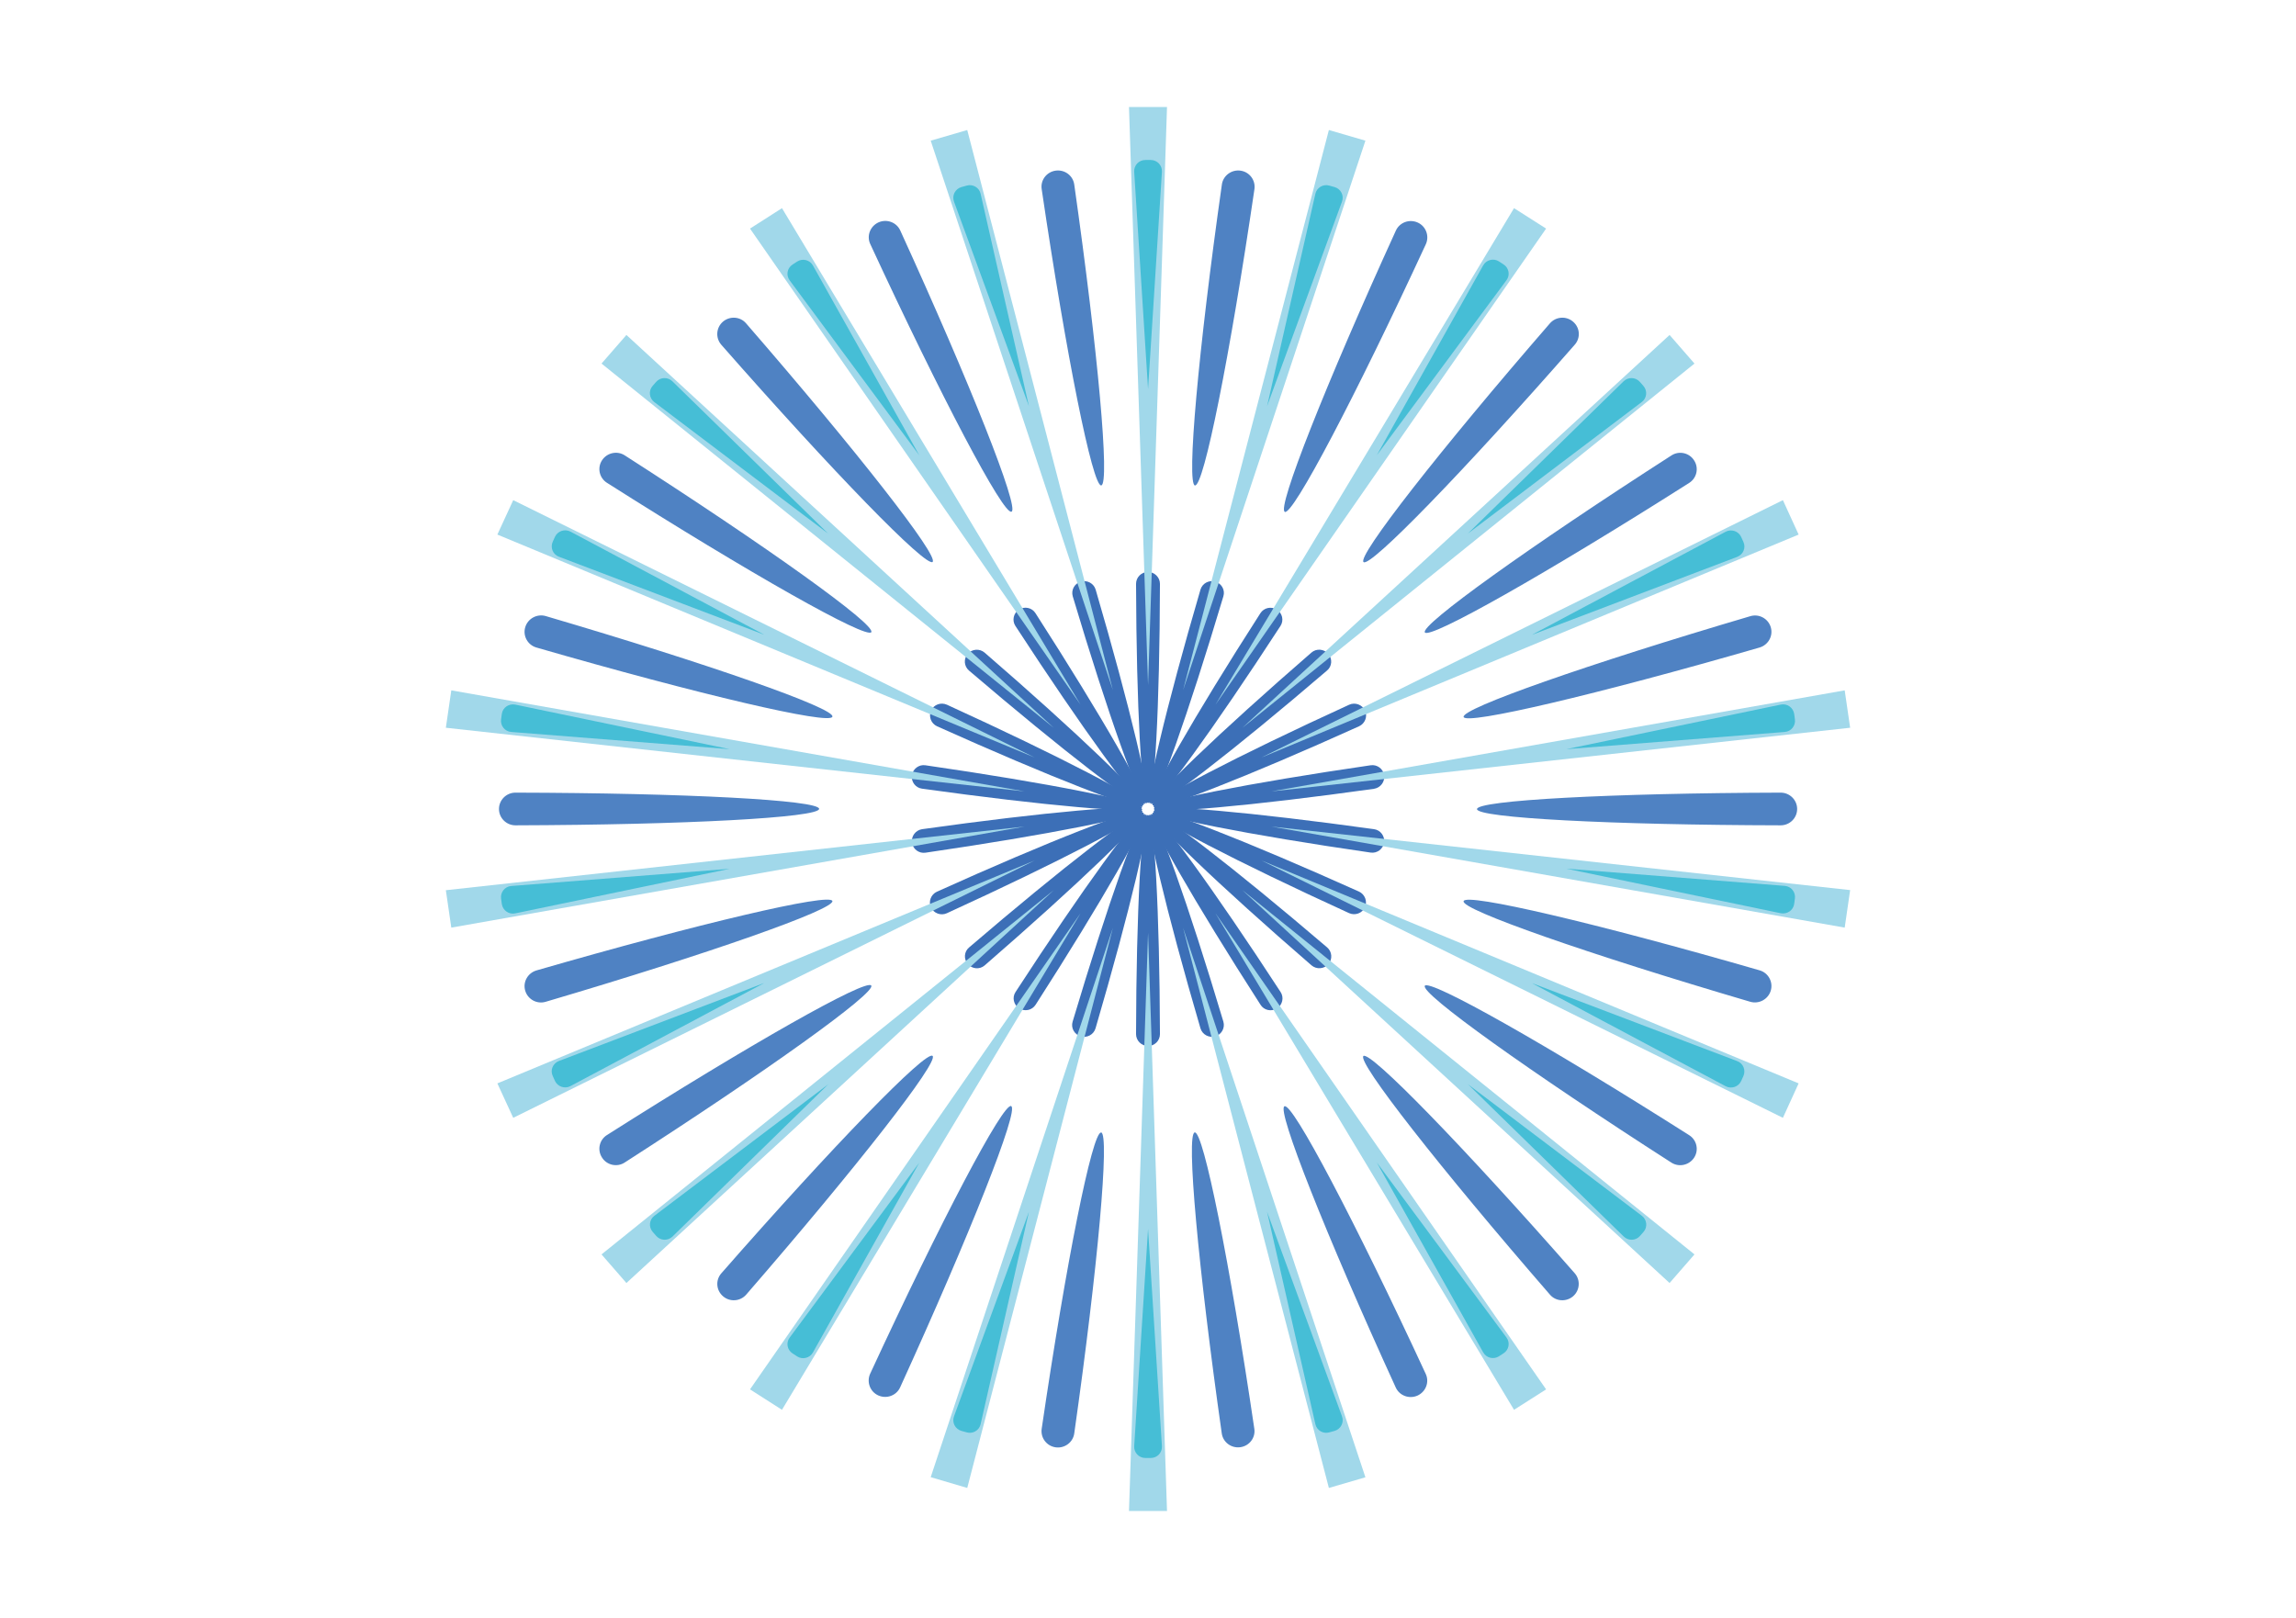
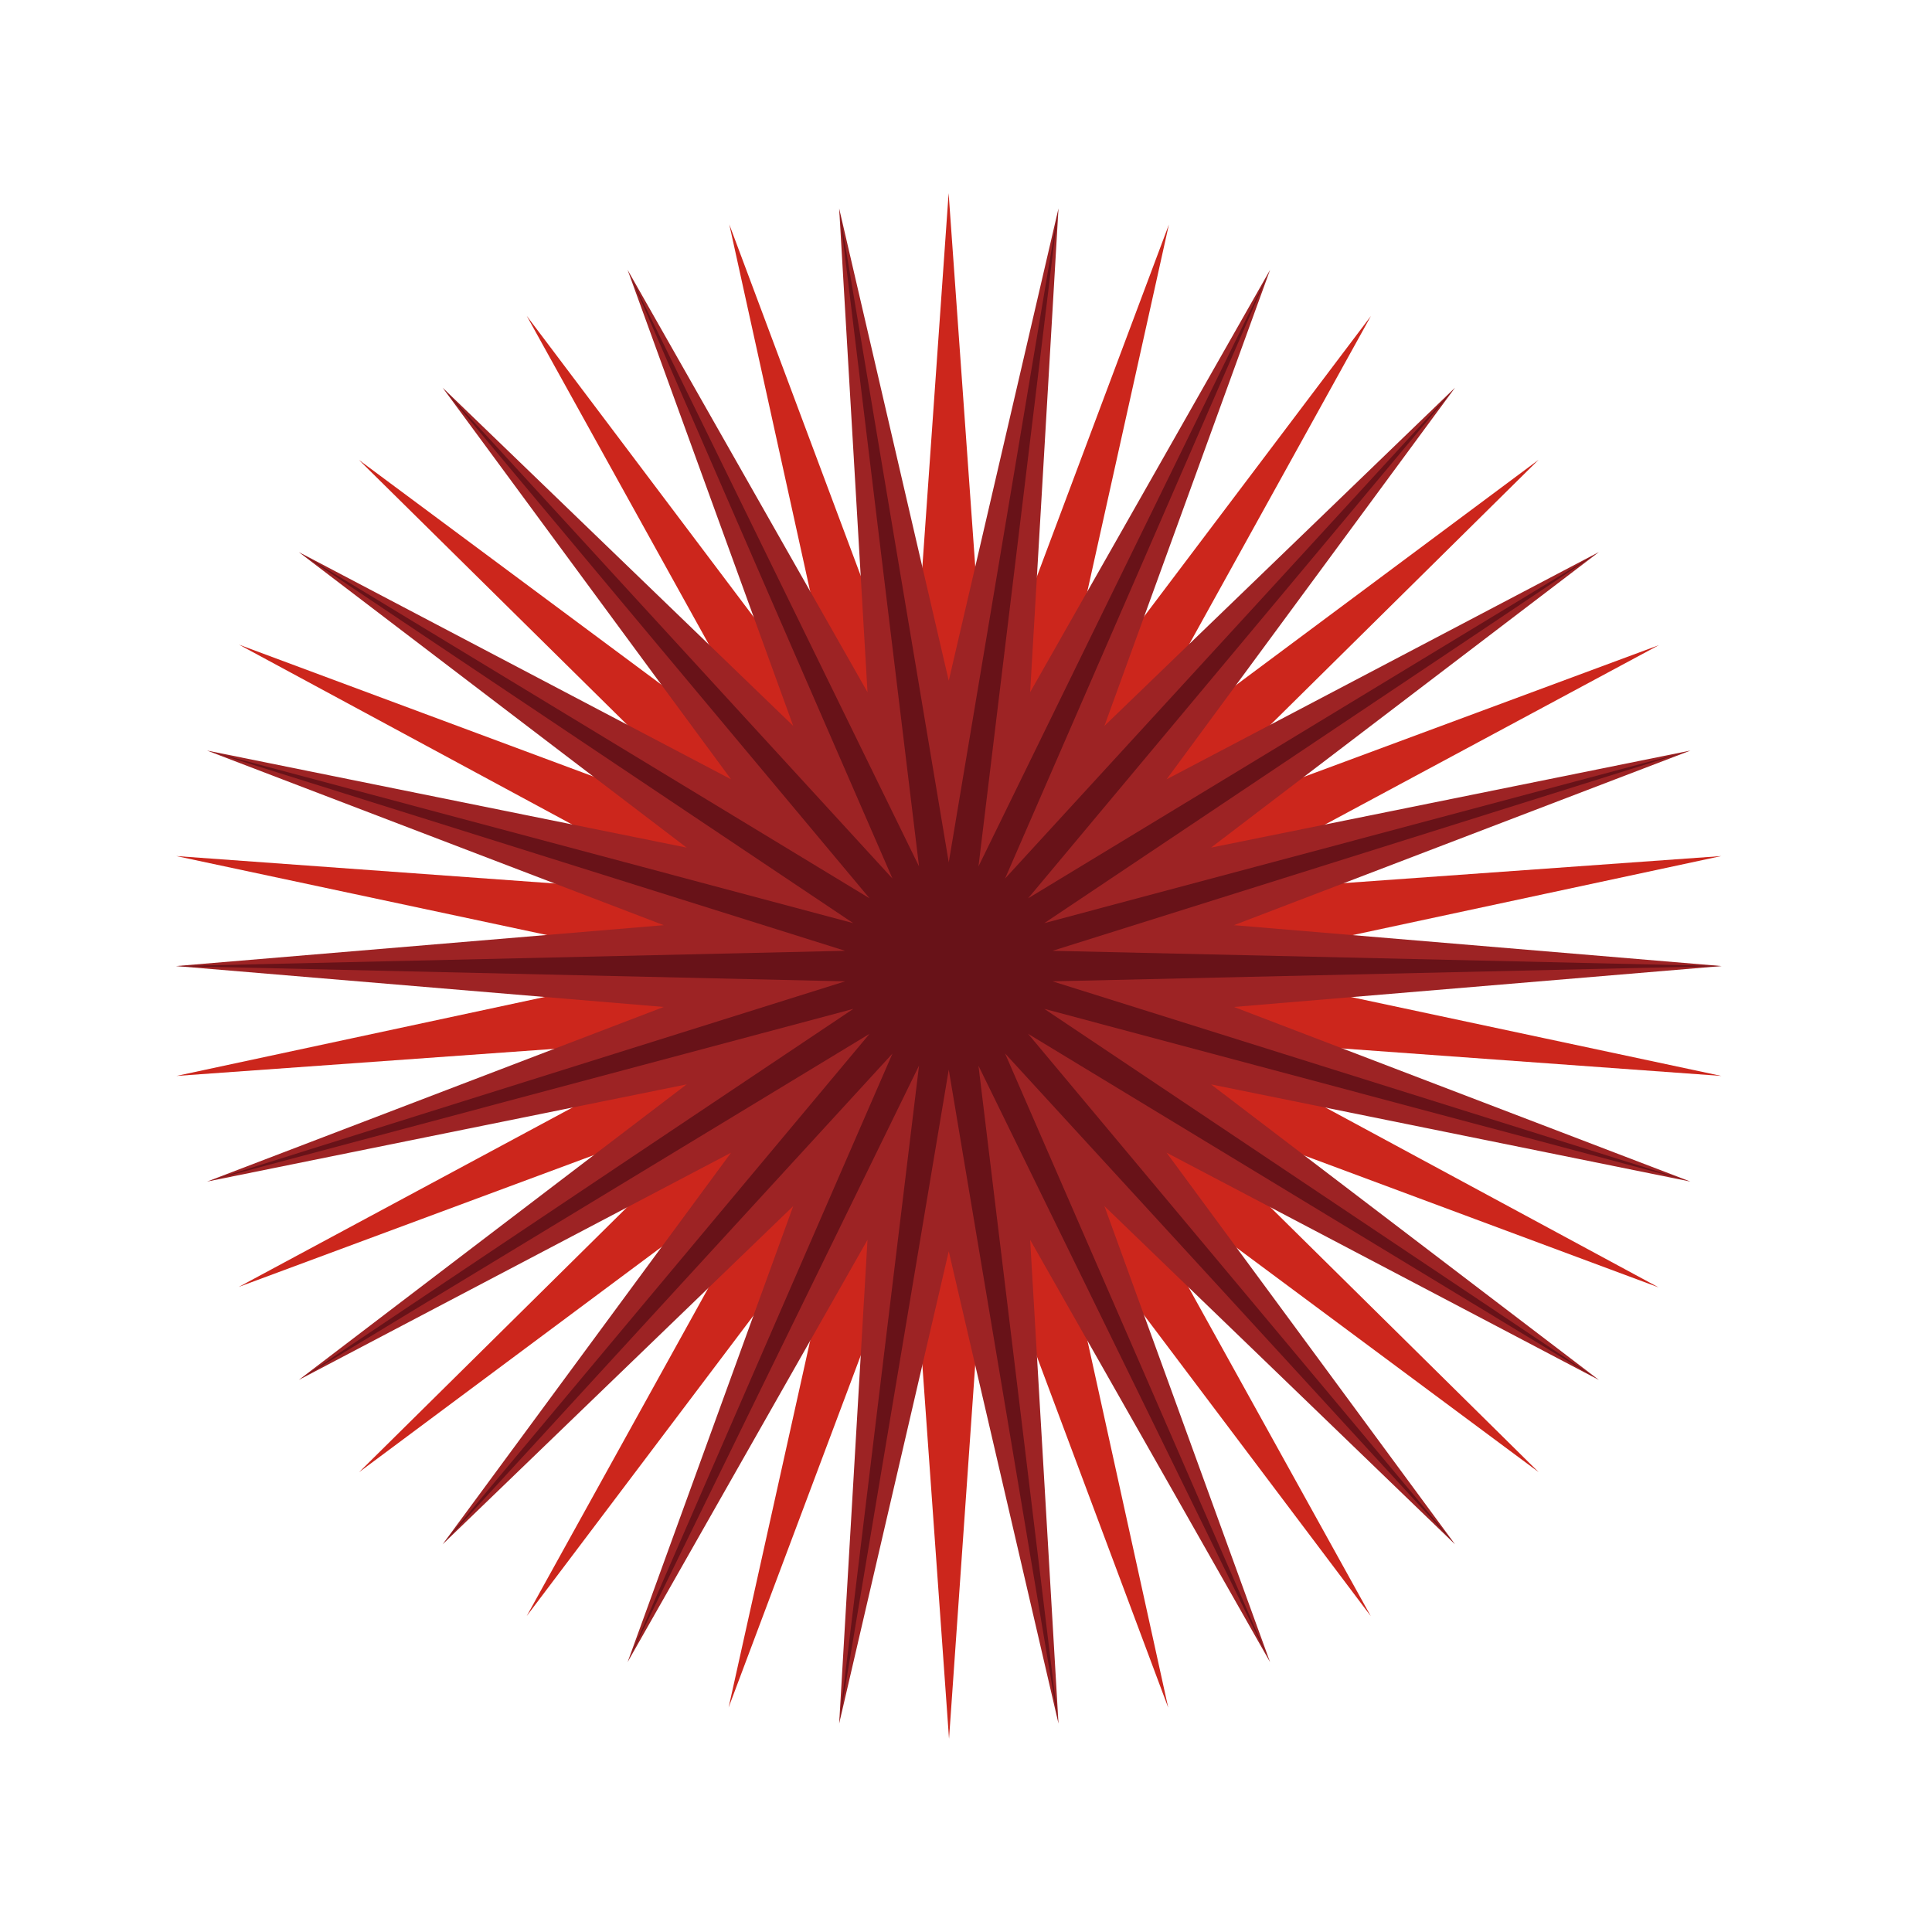
- <svg xmlns="http://www.w3.org/2000/svg" id="_图层_1" data-name="图层_1" viewBox="0 0 185.39 130.66">
+ <svg xmlns="http://www.w3.org/2000/svg" id="_图层_1" data-name="图层_1" viewBox="0 0 141.73 141.73">
  <defs>
    <style>
      .cls-1 {
-         fill: #a1d8ea;
+         fill: #9d2324;
      }

      .cls-2 {
-         fill: #3c6fb7;
+         fill: #cc261c;
      }

      .cls-3 {
-         fill: #4f82c3;
-       }
- 
-       .cls-4 {
-         fill: #46bed6;
+         fill: #681218;
      }
    </style>
  </defs>
-   <g>
-     <path class="cls-3" d="M66.14,65.32c0,.71-10.86,1.29-24.52,1.33-.73,0-1.33-.59-1.33-1.32h0c0-.73.6-1.32,1.33-1.32,13.66.03,24.52.6,24.52,1.31Z" />
-     <path class="cls-3" d="M67.21,57.88c-.2.68-10.79-1.8-23.9-5.59-.7-.2-1.11-.94-.9-1.64h0c.21-.7.95-1.1,1.65-.9,13.1,3.85,23.36,7.44,23.15,8.12Z" />
-     <path class="cls-3" d="M70.36,51.05c-.38.59-9.84-4.75-21.35-12.06-.62-.39-.8-1.21-.4-1.82h0c.4-.61,1.22-.79,1.83-.4,11.47,7.36,20.3,13.68,19.91,14.28Z" />
-     <path class="cls-3" d="M75.31,45.38c-.54.46-8.09-7.31-17.07-17.54-.48-.55-.42-1.38.13-1.86h0c.56-.48,1.4-.42,1.87.13,8.92,10.28,15.6,18.81,15.06,19.27Z" />
-     <path class="cls-3" d="M81.67,41.32c-.65.29-5.69-9.28-11.4-21.61-.31-.66-.01-1.44.66-1.75h0c.67-.3,1.46-.01,1.76.65,5.65,12.36,9.63,22.41,8.99,22.71Z" />
-     <path class="cls-3" d="M88.92,39.2c-.7.1-2.83-10.5-4.81-23.93-.11-.72.4-1.39,1.13-1.49h0c.73-.1,1.4.4,1.5,1.12,1.91,13.44,2.89,24.2,2.18,24.3Z" />
-     <path class="cls-3" d="M96.49,39.21c-.7-.1.26-10.87,2.17-24.31.1-.72.78-1.22,1.5-1.12h0c.73.1,1.23.77,1.13,1.49-1.97,13.43-4.09,24.03-4.8,23.93Z" />
-     <path class="cls-3" d="M103.74,41.33c-.65-.29,3.33-10.35,8.97-22.71.3-.66,1.09-.95,1.76-.65h0c.67.3.96,1.09.66,1.75-5.7,12.33-10.74,21.91-11.39,21.62Z" />
-     <path class="cls-3" d="M110.1,45.39c-.54-.46,6.13-9,15.05-19.28.48-.55,1.32-.61,1.87-.13h0c.56.48.62,1.31.13,1.86-8.97,10.24-16.52,18.02-17.05,17.55Z" />
-     <path class="cls-3" d="M115.05,51.07c-.38-.59,8.44-6.92,19.91-14.29.61-.4,1.44-.22,1.83.4h0c.4.61.22,1.43-.4,1.82-11.51,7.31-20.96,12.66-21.34,12.07Z" />
-     <path class="cls-3" d="M118.18,57.9c-.2-.68,10.06-4.28,23.15-8.14.7-.21,1.44.19,1.65.89h0c.21.7-.2,1.43-.9,1.64-13.11,3.79-23.7,6.28-23.9,5.61Z" />
-     <path class="cls-3" d="M119.26,65.34c0-.71,10.86-1.29,24.52-1.33.73,0,1.33.59,1.33,1.32h0c0,.73-.6,1.32-1.33,1.32-13.66-.03-24.52-.6-24.52-1.31Z" />
-     <path class="cls-3" d="M118.18,72.77c.2-.68,10.79,1.8,23.9,5.59.7.2,1.11.94.9,1.64h0c-.21.7-.95,1.1-1.65.9-13.1-3.85-23.36-7.44-23.15-8.12Z" />
-     <path class="cls-3" d="M115.04,79.61c.38-.59,9.84,4.75,21.35,12.06.62.39.8,1.21.4,1.82h0c-.4.61-1.22.79-1.83.4-11.47-7.36-20.3-13.68-19.91-14.28Z" />
-     <path class="cls-3" d="M110.08,85.28c.54-.46,8.09,7.31,17.07,17.54.48.55.42,1.38-.13,1.86h0c-.56.48-1.4.42-1.87-.13-8.92-10.28-15.6-18.81-15.06-19.27Z" />
-     <path class="cls-3" d="M103.72,89.34c.65-.29,5.69,9.28,11.4,21.61.31.66.01,1.44-.66,1.75h0c-.67.3-1.46.01-1.76-.65-5.65-12.36-9.63-22.41-8.99-22.71Z" />
-     <path class="cls-3" d="M96.47,91.45c.7-.1,2.83,10.5,4.81,23.93.11.72-.4,1.39-1.13,1.49h0c-.73.1-1.4-.4-1.5-1.12-1.91-13.44-2.89-24.2-2.18-24.3Z" />
-     <path class="cls-3" d="M88.91,91.45c.7.1-.26,10.87-2.17,24.31-.1.72-.78,1.22-1.5,1.12h0c-.73-.1-1.23-.77-1.13-1.49,1.97-13.43,4.09-24.03,4.8-23.93Z" />
-     <path class="cls-3" d="M81.65,89.33c.65.29-3.33,10.35-8.97,22.71-.3.66-1.09.95-1.76.65h0c-.67-.3-.96-1.09-.66-1.75,5.7-12.33,10.74-21.91,11.39-21.62Z" />
-     <path class="cls-3" d="M75.3,85.27c.54.46-6.13,9-15.05,19.28-.48.55-1.32.61-1.87.13h0c-.56-.48-.62-1.31-.13-1.86,8.97-10.24,16.52-18.02,17.05-17.55Z" />
-     <path class="cls-3" d="M70.35,79.59c.38.59-8.44,6.92-19.91,14.29-.61.4-1.44.22-1.83-.4h0c-.4-.61-.22-1.43.4-1.82,11.51-7.31,20.96-12.66,21.34-12.07Z" />
-     <path class="cls-3" d="M67.21,72.76c.2.68-10.06,4.28-23.15,8.14-.7.21-1.44-.19-1.65-.89h0c-.21-.7.2-1.43.9-1.64,13.11-3.79,23.7-6.28,23.9-5.61Z" />
-   </g>
-   <g>
-     <path class="cls-2" d="M92.69,65.81c.52,0,.94,7.84.97,17.7,0,.53-.43.96-.96.96h0c-.53,0-.97-.43-.97-.96.02-9.86.44-17.7.96-17.7Z" />
-     <path class="cls-2" d="M92.55,65.79c.5.14-1.32,7.79-4.09,17.25-.15.51-.68.8-1.2.65h0c-.51-.15-.81-.68-.65-1.19,2.82-9.45,5.44-16.86,5.94-16.71Z" />
-     <path class="cls-2" d="M92.43,65.73c.43.28-3.47,7.1-8.81,15.41-.29.45-.88.57-1.33.29h0c-.45-.29-.58-.88-.29-1.32,5.38-8.28,10-14.65,10.44-14.37Z" />
-     <path class="cls-2" d="M92.33,65.64c.34.39-5.35,5.84-12.82,12.32-.4.35-1.01.3-1.36-.1h0c-.35-.4-.31-1.01.1-1.35,7.51-6.44,13.75-11.26,14.09-10.87Z" />
-     <path class="cls-2" d="M92.25,65.52c.21.47-6.79,4.11-15.8,8.23-.48.22-1.06,0-1.28-.47h0c-.22-.48,0-1.05.48-1.27,9.03-4.08,16.38-6.95,16.6-6.49Z" />
-     <path class="cls-2" d="M92.22,65.39c.07.51-7.68,2.04-17.49,3.47-.53.08-1.02-.29-1.09-.81h0c-.08-.52.29-1.01.82-1.09,9.82-1.38,17.69-2.08,17.77-1.58Z" />
-     <path class="cls-2" d="M92.22,65.25c-.07.51-7.94-.19-17.77-1.56-.53-.07-.89-.56-.82-1.08h0c.08-.52.57-.89,1.09-.81,9.82,1.42,17.57,2.95,17.49,3.46Z" />
-     <path class="cls-2" d="M92.26,65.12c-.21.47-7.57-2.41-16.6-6.47-.48-.22-.7-.79-.48-1.27h0c.22-.48.79-.69,1.28-.47,9.02,4.12,16.02,7.75,15.8,8.22Z" />
-     <path class="cls-2" d="M92.34,65.01c-.34.39-6.58-4.43-14.1-10.86-.4-.34-.45-.95-.1-1.35h0c.35-.4.96-.44,1.36-.1,7.48,6.47,13.17,11.92,12.83,12.31Z" />
-     <path class="cls-2" d="M92.44,64.92c-.43.28-5.06-6.09-10.45-14.37-.29-.44-.16-1.04.29-1.32h0c.45-.29,1.05-.16,1.33.29,5.34,8.3,9.26,15.13,8.82,15.4Z" />
-     <path class="cls-2" d="M92.57,64.87c-.5.14-3.13-7.26-5.95-16.71-.15-.51.14-1.04.65-1.19h0c.51-.15,1.05.14,1.2.65,2.77,9.46,4.59,17.1,4.1,17.25Z" />
-     <path class="cls-2" d="M92.7,64.85c-.52,0-.94-7.84-.97-17.7,0-.53.43-.96.96-.96h0c.53,0,.97.43.97.96-.02,9.86-.44,17.7-.96,17.7Z" />
-     <path class="cls-2" d="M92.84,64.87c-.5-.14,1.32-7.79,4.09-17.25.15-.51.68-.8,1.2-.65h0c.51.15.81.68.65,1.19-2.82,9.45-5.44,16.86-5.94,16.71Z" />
-     <path class="cls-2" d="M92.96,64.93c-.43-.28,3.47-7.1,8.81-15.41.29-.45.88-.57,1.33-.29h0c.45.29.58.88.29,1.32-5.38,8.28-10,14.65-10.44,14.37Z" />
-     <path class="cls-2" d="M93.07,65.02c-.34-.39,5.35-5.84,12.82-12.32.4-.35,1.01-.3,1.36.1h0c.35.4.31,1.01-.1,1.35-7.51,6.44-13.75,11.26-14.09,10.87Z" />
-     <path class="cls-2" d="M93.14,65.14c-.21-.47,6.79-4.11,15.8-8.23.48-.22,1.06,0,1.28.47h0c.22.48,0,1.05-.48,1.27-9.03,4.08-16.38,6.95-16.6,6.49Z" />
-     <path class="cls-2" d="M93.18,65.27c-.07-.51,7.68-2.04,17.49-3.47.53-.08,1.02.29,1.09.81h0c.08.52-.29,1.01-.82,1.09-9.82,1.38-17.69,2.08-17.77,1.58Z" />
-     <path class="cls-2" d="M93.17,65.4c.07-.51,7.94.19,17.77,1.56.53.07.89.56.82,1.08h0c-.08.52-.57.89-1.09.81-9.82-1.42-17.57-2.95-17.49-3.46Z" />
-     <path class="cls-2" d="M93.13,65.53c.21-.47,7.57,2.41,16.6,6.47.48.22.7.79.48,1.27h0c-.22.48-.79.69-1.28.47-9.02-4.12-16.02-7.75-15.8-8.22Z" />
-     <path class="cls-2" d="M93.06,65.65c.34-.39,6.58,4.43,14.1,10.86.4.34.45.95.1,1.35h0c-.35.4-.96.44-1.36.1-7.48-6.47-13.17-11.92-12.83-12.31Z" />
-     <path class="cls-2" d="M92.95,65.74c.43-.28,5.06,6.09,10.45,14.37.29.44.16,1.04-.29,1.32h0c-.45.29-1.05.16-1.33-.29-5.34-8.3-9.26-15.13-8.82-15.4Z" />
-     <path class="cls-2" d="M92.83,65.79c.5-.14,3.13,7.26,5.95,16.71.15.51-.14,1.04-.65,1.19h0c-.51.15-1.05-.14-1.2-.65-2.77-9.46-4.59-17.1-4.1-17.25Z" />
-   </g>
-   <g>
-     <polygon class="cls-1" points="92.7 75.33 94.23 122.02 91.16 122.02 92.7 75.33" />
-     <polygon class="cls-1" points="89.86 74.93 78.1 120.16 75.15 119.29 89.86 74.93" />
-     <polygon class="cls-1" points="87.25 73.75 63.14 113.85 60.56 112.2 87.25 73.75" />
-     <polygon class="cls-1" points="85.09 71.88 50.58 103.61 48.57 101.3 85.09 71.88" />
-     <polygon class="cls-1" points="83.54 69.49 41.44 90.27 40.16 87.49 83.54 69.49" />
-     <polygon class="cls-1" points="82.73 66.75 36.44 74.91 36 71.89 82.73 66.75" />
-     <polygon class="cls-1" points="82.73 63.91 36 58.77 36.44 55.75 82.73 63.91" />
-     <polygon class="cls-1" points="83.54 61.17 40.16 43.17 41.44 40.39 83.54 61.17" />
-     <polygon class="cls-1" points="85.09 58.78 48.57 29.36 50.58 27.05 85.09 58.78" />
-     <polygon class="cls-1" points="87.25 56.91 60.56 18.46 63.14 16.81 87.25 56.91" />
-     <polygon class="cls-1" points="89.86 55.73 75.15 11.36 78.1 10.5 89.86 55.73" />
-     <polygon class="cls-1" points="92.7 55.32 91.16 8.64 94.23 8.64 92.7 55.32" />
-     <polygon class="cls-1" points="95.53 55.73 107.3 10.5 110.25 11.36 95.53 55.73" />
-     <polygon class="cls-1" points="98.14 56.91 122.25 16.81 124.84 18.46 98.14 56.91" />
-     <polygon class="cls-1" points="100.31 58.78 134.81 27.05 136.82 29.36 100.31 58.78" />
-     <polygon class="cls-1" points="101.86 61.17 143.96 40.39 145.23 43.17 101.86 61.17" />
-     <polygon class="cls-1" points="102.66 63.91 148.95 55.75 149.39 58.77 102.66 63.91" />
-     <polygon class="cls-1" points="102.66 66.75 149.39 71.88 148.95 74.91 102.66 66.75" />
-     <polygon class="cls-1" points="101.86 69.49 145.23 87.49 143.96 90.27 101.86 69.49" />
-     <polygon class="cls-1" points="100.31 71.88 136.82 101.3 134.81 103.61 100.31 71.88" />
-     <polygon class="cls-1" points="98.14 73.75 124.84 112.2 122.25 113.85 98.14 73.75" />
-     <polygon class="cls-1" points="95.53 74.93 110.25 119.3 107.3 120.16 95.53 74.93" />
-   </g>
-   <g>
-     <g id="_x3C_径向重复_x3E_">
-       <path class="cls-4" d="M92.7,99.24l1.12,17.55c.03.52-.38.95-.9.95h-.44c-.52,0-.93-.44-.9-.95l1.12-17.55Z" />
-     </g>
-     <g id="_x3C_径向重复_x3E_-2" data-name="_x3C_径向重复_x3E_">
-       <path class="cls-4" d="M83.08,97.86l-3.9,17.15c-.11.5-.63.81-1.13.66l-.43-.12c-.5-.15-.77-.68-.59-1.17l6.05-16.52Z" />
-     </g>
-     <g id="_x3C_径向重复_x3E_-3" data-name="_x3C_径向重复_x3E_">
-       <path class="cls-4" d="M74.25,93.85l-8.61,15.37c-.25.45-.84.6-1.27.32l-.37-.24c-.44-.28-.55-.87-.24-1.28l10.49-14.16Z" />
-     </g>
-     <g id="_x3C_径向重复_x3E_-4" data-name="_x3C_径向重复_x3E_">
-       <path class="cls-4" d="M66.91,87.53l-12.61,12.33c-.37.36-.97.34-1.31-.05l-.29-.33c-.34-.39-.28-.99.14-1.3l14.08-10.65Z" />
-     </g>
-     <g id="_x3C_径向重复_x3E_-5" data-name="_x3C_径向重复_x3E_">
-       <path class="cls-4" d="M61.66,79.41l-15.6,8.3c-.46.24-1.03.05-1.25-.42l-.18-.4c-.22-.47.01-1.02.5-1.21l16.53-6.28Z" />
-     </g>
-     <g id="_x3C_径向重复_x3E_-6" data-name="_x3C_径向重复_x3E_">
-       <path class="cls-4" d="M58.92,70.16l-17.32,3.6c-.51.11-1-.24-1.08-.75l-.06-.44c-.07-.51.3-.98.82-1.02l17.64-1.39Z" />
-     </g>
-     <g id="_x3C_径向重复_x3E_-7" data-name="_x3C_径向重复_x3E_">
-       <path class="cls-4" d="M58.92,60.5l-17.64-1.39c-.52-.04-.89-.51-.82-1.02l.06-.44c.07-.51.57-.85,1.08-.75l17.32,3.6Z" />
-     </g>
-     <g id="_x3C_径向重复_x3E_-8" data-name="_x3C_径向重复_x3E_">
-       <path class="cls-4" d="M61.66,51.24l-16.53-6.28c-.49-.18-.71-.74-.5-1.21l.18-.4c.22-.47.79-.66,1.25-.42l15.6,8.3Z" />
-     </g>
-     <g id="_x3C_径向重复_x3E_-9" data-name="_x3C_径向重复_x3E_">
-       <path class="cls-4" d="M66.91,43.12l-14.08-10.65c-.41-.31-.48-.91-.14-1.3l.29-.33c.34-.39.94-.41,1.31-.05l12.61,12.33Z" />
-     </g>
-     <g id="_x3C_径向重复_x3E_-10" data-name="_x3C_径向重复_x3E_">
-       <path class="cls-4" d="M74.25,36.8l-10.49-14.16c-.31-.42-.2-1,.24-1.28l.37-.24c.44-.28,1.02-.13,1.27.32l8.61,15.37Z" />
-     </g>
-     <g id="_x3C_径向重复_x3E_-11" data-name="_x3C_径向重复_x3E_">
-       <path class="cls-4" d="M83.08,32.8l-6.05-16.52c-.18-.49.09-1.02.59-1.17l.43-.12c.5-.15,1.02.16,1.13.66l3.9,17.15Z" />
-     </g>
-     <g id="_x3C_径向重复_x3E_-12" data-name="_x3C_径向重复_x3E_">
-       <path class="cls-4" d="M92.7,31.42l-1.12-17.55c-.03-.52.38-.95.9-.95h.44c.52,0,.93.44.9.95l-1.12,17.55Z" />
-     </g>
-     <g id="_x3C_径向重复_x3E_-13" data-name="_x3C_径向重复_x3E_">
-       <path class="cls-4" d="M102.31,32.8l3.9-17.15c.11-.5.63-.81,1.13-.66l.43.12c.5.15.77.68.59,1.17l-6.05,16.52Z" />
-     </g>
-     <g id="_x3C_径向重复_x3E_-14" data-name="_x3C_径向重复_x3E_">
-       <path class="cls-4" d="M111.15,36.8l8.61-15.37c.25-.45.84-.6,1.27-.32l.37.24c.44.28.55.87.24,1.28l-10.49,14.16Z" />
-     </g>
-     <g id="_x3C_径向重复_x3E_-15" data-name="_x3C_径向重复_x3E_">
-       <path class="cls-4" d="M118.49,43.12l12.61-12.33c.37-.36.97-.34,1.31.05l.29.33c.34.39.28.99-.14,1.3l-14.08,10.65Z" />
-     </g>
-     <g id="_x3C_径向重复_x3E_-16" data-name="_x3C_径向重复_x3E_">
-       <path class="cls-4" d="M123.74,51.24l15.6-8.3c.46-.24,1.03-.05,1.25.42l.18.4c.22.47-.01,1.02-.5,1.21l-16.53,6.28Z" />
-     </g>
-     <g id="_x3C_径向重复_x3E_-17" data-name="_x3C_径向重复_x3E_">
-       <path class="cls-4" d="M126.47,60.5l17.32-3.6c.51-.11,1,.24,1.08.75l.06.44c.07.51-.3.98-.82,1.02l-17.64,1.39Z" />
-     </g>
-     <g id="_x3C_径向重复_x3E_-18" data-name="_x3C_径向重复_x3E_">
-       <path class="cls-4" d="M126.47,70.15l17.64,1.39c.52.04.89.51.82,1.02l-.06.44c-.07.51-.57.85-1.08.75l-17.32-3.6Z" />
-     </g>
-     <g id="_x3C_径向重复_x3E_-19" data-name="_x3C_径向重复_x3E_">
-       <path class="cls-4" d="M123.74,79.41l16.53,6.28c.49.18.71.74.5,1.21l-.18.4c-.22.47-.79.66-1.25.42l-15.6-8.3Z" />
-     </g>
-     <g id="_x3C_径向重复_x3E_-20" data-name="_x3C_径向重复_x3E_">
-       <path class="cls-4" d="M118.49,87.53l14.08,10.65c.41.31.48.91.14,1.3l-.29.33c-.34.39-.94.41-1.31.05l-12.61-12.33Z" />
-     </g>
-     <g id="_x3C_径向重复_x3E_-21" data-name="_x3C_径向重复_x3E_">
-       <path class="cls-4" d="M111.15,93.85l10.49,14.16c.31.42.2,1-.24,1.28l-.37.24c-.44.28-1.02.13-1.27-.32l-8.61-15.37Z" />
-     </g>
-     <g id="_x3C_径向重复_x3E_-22" data-name="_x3C_径向重复_x3E_">
-       <path class="cls-4" d="M102.31,97.86l6.05,16.52c.18.49-.09,1.02-.59,1.17l-.43.12c-.5.15-1.02-.16-1.13-.66l-3.9-17.15Z" />
-     </g>
-   </g>
+   <polygon class="cls-2" points="12.94 78.93 51.44 76.17 17.51 94.41 53.66 80.99 26.34 108 57.2 85.02 38.64 118.55 61.75 87.93 53.45 125.26 66.9 89.43 69.62 127.56 72.29 89.42 85.7 125.27 77.48 87.92 100.56 118.56 81.99 85.05 112.87 107.99 85.53 80.99 121.67 94.44 87.78 76.14 126.28 78.93 88.54 70.89 126.27 62.8 87.76 65.56 121.69 47.33 85.54 60.74 112.87 33.73 82.01 56.71 100.57 23.18 77.45 53.81 85.75 16.47 72.31 52.31 69.59 14.17 66.91 52.31 53.5 16.46 61.73 53.81 38.64 23.17 57.22 56.69 26.33 33.74 53.68 60.74 17.53 47.29 51.43 65.59 12.93 62.8 50.67 70.84 12.94 78.93" />
+   <polygon class="cls-1" points="48.69 73.87 12.91 70.87 48.69 67.87 15.19 55.06 50.37 62.18 21.92 40.5 53.63 57.17 32.47 28.44 58.19 53.25 46.04 19.8 63.64 50.78 61.56 15.29 69.6 49.94 77.65 15.29 75.57 50.78 93.17 19.8 81.02 53.25 106.74 28.44 85.58 57.17 117.29 40.5 88.84 62.18 124.01 55.06 90.52 67.87 126.3 70.87 90.52 73.87 124.01 86.68 88.84 79.55 117.29 101.23 85.58 84.56 106.74 113.29 81.02 88.48 93.17 121.93 75.57 90.95 77.65 126.44 69.6 91.79 61.56 126.44 63.64 90.95 46.04 121.93 58.19 88.48 32.47 113.29 53.63 84.56 21.92 101.23 50.37 79.55 15.19 86.68 48.69 73.87" />
+   <polygon class="cls-3" points="69.6 78.47 61.6 126.15 67.42 78.17 46.25 121.47 65.47 77.29 32.59 113.15 63.79 75.84 22.19 101.06 62.6 74.01 15.75 86.51 62 71.99 12.95 70.87 62 69.75 15.75 55.22 62.59 67.72 22.19 40.67 63.79 65.9 32.59 28.58 65.47 64.45 46.25 20.27 67.42 63.56 61.6 15.58 69.6 63.26 77.6 15.58 71.78 63.56 92.95 20.27 73.73 64.45 106.62 28.58 75.42 65.9 117.02 40.67 76.61 67.72 123.45 55.22 77.21 69.75 126.25 70.87 77.21 71.99 123.45 86.51 76.61 74.01 117.01 101.06 75.42 75.84 106.62 113.15 73.73 77.28 92.95 121.46 71.78 78.18 77.6 126.15 69.6 78.47" />
</svg>
